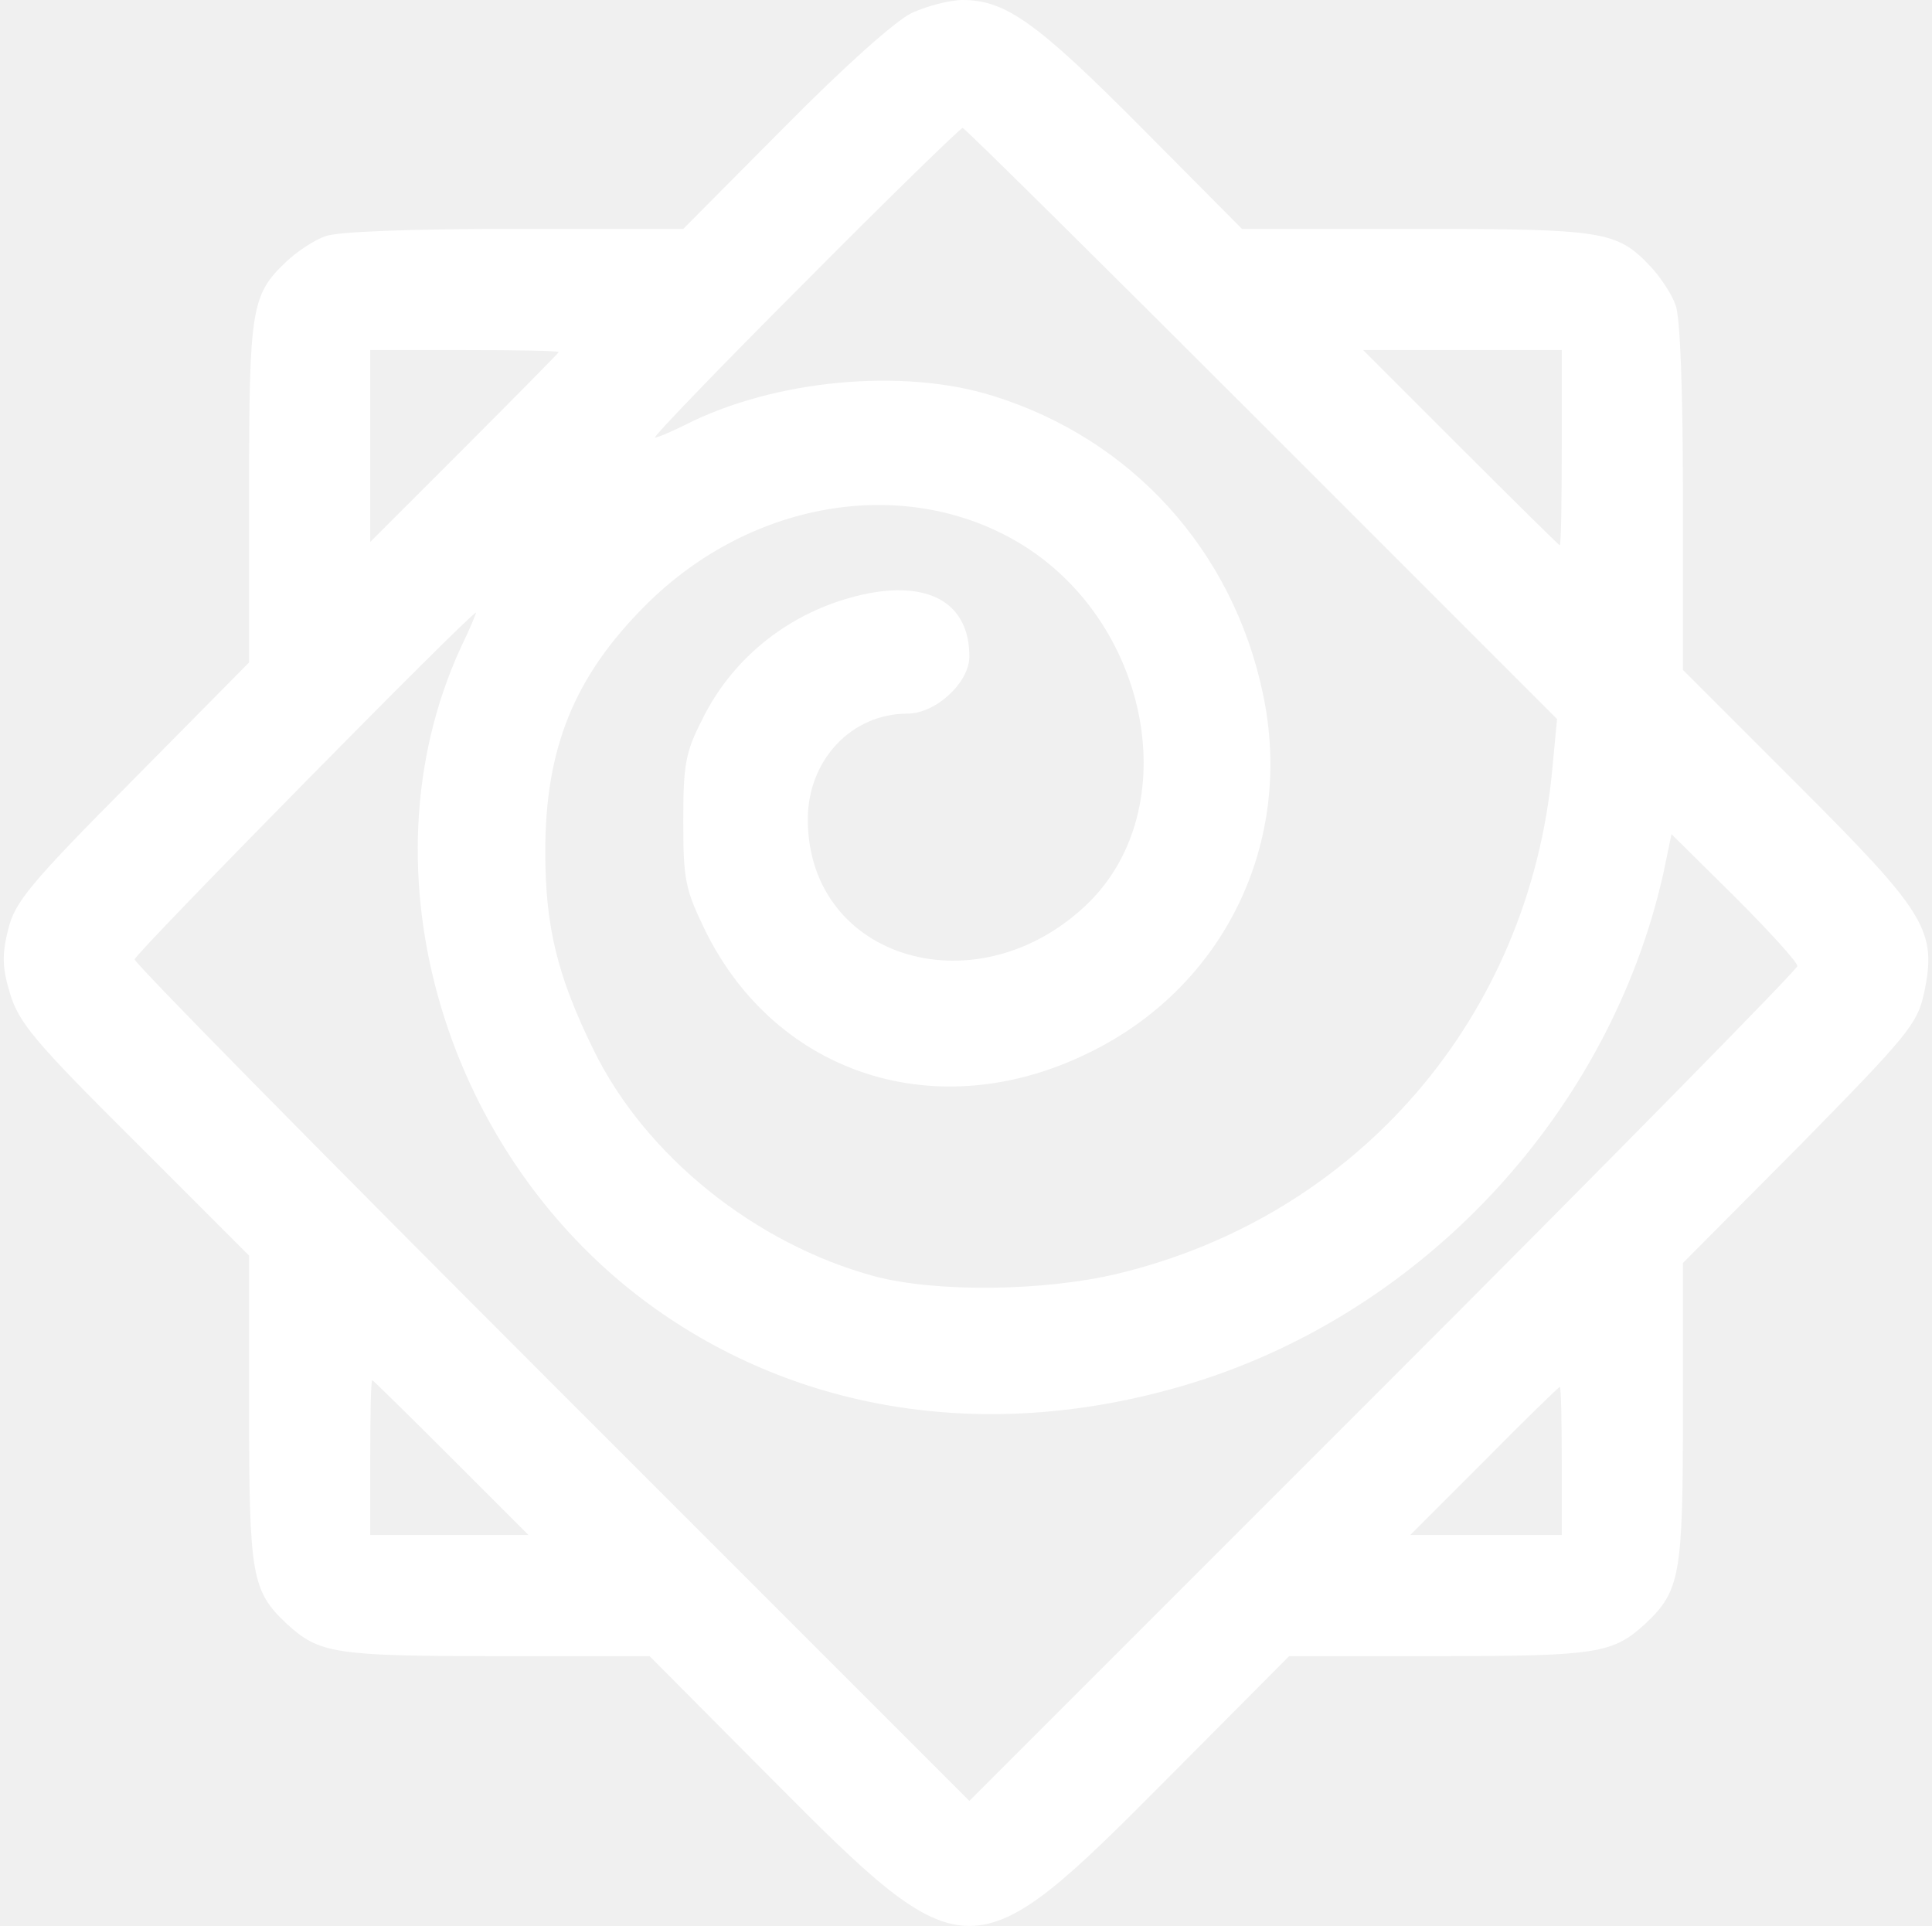
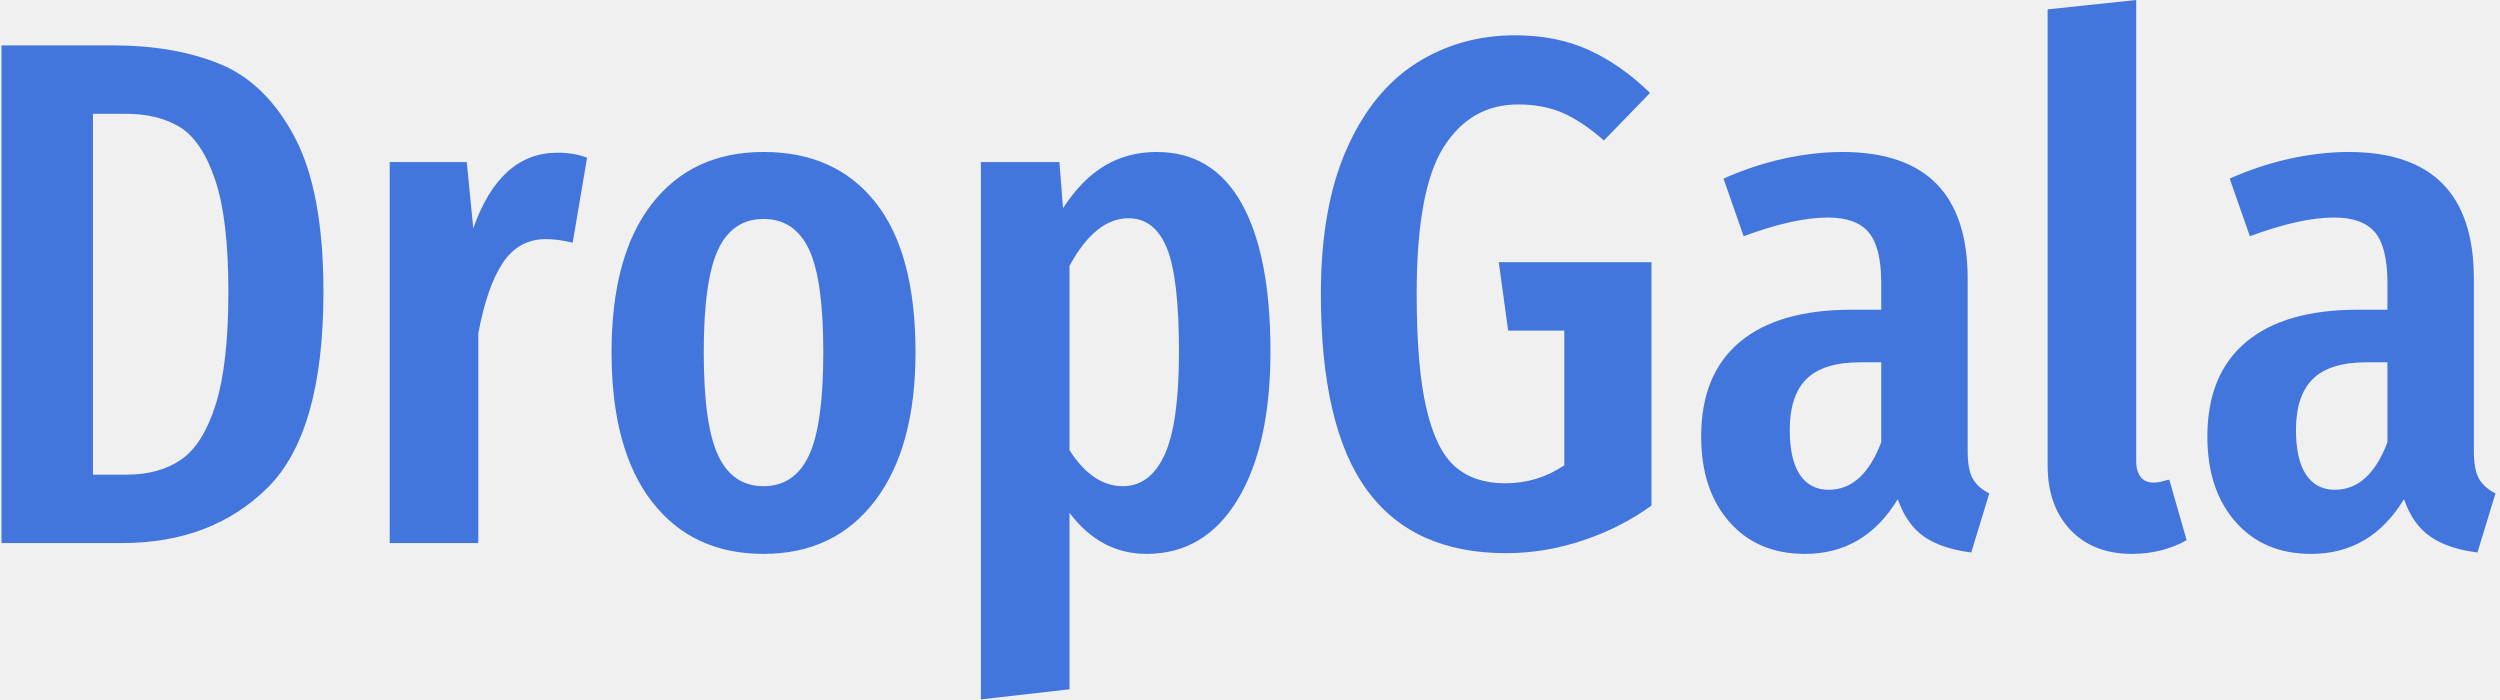
- <svg xmlns="http://www.w3.org/2000/svg" version="1.0" width="287pt" height="286pt" viewBox="0 0 287 286" preserveAspectRatio="xMidYMid meet">
-   <g transform="translate(0,286) scale(0.1,-0.1)" fill="#fff" stroke="none">
-     <path d="M1355 2841 c-24 -11 -101 -80 -190 -170 l-150 -151 -252 0 c-153 0 -263 -4 -280 -11 -15 -5 -41 -22 -57 -37 -53 -50 -56 -69 -56 -344 l0 -252 -173 -175 c-154 -155 -175 -181 -185 -222 -9 -37 -9 -56 3 -95 13 -43 36 -71 185 -219 l170 -170 0 -228 c0 -248 4 -270 56 -319 48 -44 71 -48 312 -48 l227 0 180 -181 c291 -293 299 -293 590 0 l180 181 222 0 c235 0 259 4 307 48 52 49 56 72 56 314 l0 222 174 175 c160 163 174 180 184 225 20 94 4 119 -188 311 l-170 170 0 257 c0 157 -4 268 -11 285 -5 15 -22 41 -37 57 -50 53 -69 56 -349 56 l-258 0 -150 151 c-154 155 -201 189 -265 189 -19 0 -53 -9 -75 -19z m519 -610 l439 -439 -7 -74 c-34 -368 -288 -664 -646 -750 -109 -26 -268 -28 -360 -4 -178 48 -341 179 -418 336 -54 110 -72 183 -72 295 0 154 43 260 149 366 159 159 394 195 564 87 186 -119 235 -387 96 -527 -163 -162 -419 -88 -419 122 0 88 65 157 148 157 42 0 92 46 92 85 0 76 -55 111 -148 94 -109 -21 -201 -90 -249 -188 -25 -49 -28 -67 -28 -151 0 -88 3 -101 33 -163 106 -214 345 -291 569 -181 202 98 306 313 259 534 -45 213 -195 378 -401 442 -134 42 -325 24 -457 -43 -20 -10 -41 -19 -45 -19 -4 0 96 104 222 230 126 127 232 230 235 230 3 0 203 -198 444 -439z m-1044 106 c0 -1 -63 -65 -140 -142 l-140 -140 0 143 0 142 140 0 c77 0 140 -1 140 -3z m1490 -142 c0 -80 -1 -145 -3 -145 -1 0 -67 65 -147 145 l-145 145 148 0 147 0 0 -145z m-1636 -298 c-151 -330 -24 -759 291 -982 225 -159 511 -198 800 -108 345 108 617 404 696 756 l12 58 94 -93 c51 -51 93 -97 93 -103 0 -5 -277 -287 -615 -625 l-615 -615 -620 620 c-341 341 -620 624 -620 630 0 8 499 515 507 515 1 0 -9 -24 -23 -53z m-14 -1202 l115 -115 -118 0 -117 0 0 115 c0 63 1 115 3 115 1 0 54 -52 117 -115z m1650 -5 l0 -110 -112 0 -113 0 110 110 c60 61 111 110 112 110 2 0 3 -49 3 -110z" />
+ <svg xmlns="http://www.w3.org/2000/svg" version="1.1" width="1000" height="280" viewBox="0 0 1000 280">
+   <g transform="matrix(1,0,0,1,-0.6060606,-0.1249534)">
+     <svg viewBox="0 0 396 111" data-background-color="#ffffff" preserveAspectRatio="xMidYMid meet" height="280" width="1000">
+       <g id="tight-bounds" transform="matrix(1,0,0,1,0.24,0.04953509)">
+         <svg viewBox="0 0 395.52 110.901" height="110.901" width="395.52">
+           <g>
+             <svg viewBox="0 0 395.52 110.901" height="110.901" width="395.52">
+               <g>
+                 <svg viewBox="0 0 395.52 110.901" height="110.901" width="395.52">
+                   <g id="textblocktransform">
+                     <svg viewBox="0 0 395.52 110.901" height="110.901" width="395.52" id="textblock">
+                       <g>
+                         <svg viewBox="0 0 395.52 110.901" height="110.901" width="395.52">
+                           <g transform="matrix(1,0,0,1,0,0)">
+                             <svg width="395.52" viewBox="3 -37.7 173.13 48.55" height="110.901" data-palette-color="#4376dc">
+                               <path d="M10.7-34.55Q15.05-34.55 18.23-33.23 21.4-31.9 23.38-28.13 25.35-24.35 25.35-17.45L25.35-17.45Q25.35-7.7 21.48-3.85 17.6 0 11.35 0L11.35 0 3 0 3-34.55 10.7-34.55ZM11.65-29.8L9.35-29.8 9.35-4.75 11.7-4.75Q13.95-4.75 15.48-5.8 17-6.85 17.88-9.65 18.75-12.45 18.75-17.45L18.75-17.45Q18.75-22.55 17.82-25.25 16.9-27.95 15.38-28.88 13.85-29.8 11.65-29.8L11.65-29.8ZM41.6-27.1Q42.75-27.1 43.65-26.75L43.65-26.75 42.65-20.85Q41.65-21.1 40.8-21.1L40.8-21.1Q38.9-21.1 37.8-19.45 36.7-17.8 36.1-14.55L36.1-14.55 36.1 0 29.95 0 29.95-26.45 35.3-26.45 35.75-21.85Q37.6-27.1 41.6-27.1L41.6-27.1ZM55.9-27.15Q60.9-27.15 63.67-23.65 66.45-20.15 66.45-13.25L66.45-13.25Q66.45-6.65 63.65-2.95 60.84 0.75 55.9 0.75L55.9 0.75Q50.95 0.75 48.15-2.88 45.35-6.5 45.35-13.25L45.35-13.25Q45.35-19.95 48.15-23.55 50.95-27.15 55.9-27.15L55.9-27.15ZM55.9-22.5Q53.75-22.5 52.75-20.38 51.75-18.25 51.75-13.25L51.75-13.25Q51.75-8.2 52.75-6.08 53.75-3.95 55.9-3.95L55.9-3.95Q58.05-3.95 59.05-6.08 60.05-8.2 60.05-13.25L60.05-13.25Q60.05-18.3 59.05-20.4 58.05-22.5 55.9-22.5L55.9-22.5ZM83.19-27.15Q87.09-27.15 89.09-23.58 91.09-20 91.09-13.3L91.09-13.3Q91.09-6.8 88.82-3.03 86.54 0.75 82.49 0.75L82.49 0.75Q79.29 0.75 77.14-2.1L77.14-2.1 77.14 10.15 70.99 10.85 70.99-26.45 76.44-26.45 76.69-23.25Q77.99-25.25 79.59-26.2 81.19-27.15 83.19-27.15L83.19-27.15ZM80.84-3.95Q82.74-3.95 83.74-6.13 84.74-8.3 84.74-13.25L84.74-13.25Q84.74-18.45 83.89-20.5 83.04-22.55 81.24-22.55L81.24-22.55Q78.94-22.55 77.14-19.25L77.14-19.25 77.14-6.45Q78.74-3.95 80.84-3.95L80.84-3.95ZM108.09-35.25Q110.94-35.25 113.19-34.23 115.44-33.2 117.44-31.25L117.44-31.25 114.24-27.95Q112.69-29.3 111.34-29.88 109.99-30.45 108.29-30.45L108.29-30.45Q104.99-30.45 103.12-27.5 101.24-24.55 101.24-17.3L101.24-17.3Q101.24-12.2 101.92-9.33 102.59-6.45 103.92-5.3 105.24-4.15 107.39-4.15L107.39-4.15Q109.64-4.15 111.49-5.4L111.49-5.4 111.49-14.75 107.59-14.75 106.94-19.5 117.54-19.5 117.54-2.6Q115.39-1.05 112.77-0.18 110.14 0.7 107.44 0.7L107.44 0.7Q100.99 0.7 97.79-3.68 94.59-8.05 94.59-17.3L94.59-17.3Q94.59-23.3 96.37-27.33 98.14-31.35 101.19-33.3 104.24-35.25 108.09-35.25L108.09-35.25ZM139.49-6.4Q139.49-5.1 139.84-4.48 140.19-3.85 140.99-3.45L140.99-3.45 139.74 0.65Q137.69 0.4 136.46-0.45 135.24-1.3 134.64-3.05L134.64-3.05Q132.34 0.75 128.19 0.75L128.19 0.75Q124.89 0.75 122.94-1.48 120.99-3.7 120.99-7.4L120.99-7.4Q120.99-11.7 123.66-13.95 126.34-16.2 131.44-16.2L131.44-16.2 133.49-16.2 133.49-18.05Q133.49-20.55 132.61-21.58 131.74-22.6 129.79-22.6L129.79-22.6Q127.44-22.6 123.94-21.3L123.94-21.3 122.54-25.3Q124.54-26.2 126.69-26.68 128.84-27.15 130.79-27.15L130.79-27.15Q139.49-27.15 139.49-18.35L139.49-18.35 139.49-6.4ZM129.84-3.7Q132.24-3.7 133.49-7L133.49-7 133.49-12.55 132.04-12.55Q129.49-12.55 128.31-11.4 127.14-10.25 127.14-7.85L127.14-7.85Q127.14-5.8 127.84-4.75 128.54-3.7 129.84-3.7L129.84-3.7ZM150.89 0.75Q148.19 0.75 146.61-0.93 145.04-2.6 145.04-5.4L145.04-5.4 145.04-37.05 151.19-37.7 151.19-5.65Q151.19-5 151.49-4.6 151.79-4.2 152.39-4.2L152.39-4.2Q152.74-4.2 153.06-4.3 153.39-4.4 153.49-4.4L153.49-4.4 154.69-0.2Q152.99 0.75 150.89 0.75L150.89 0.75ZM174.63-6.4Q174.63-5.1 174.98-4.48 175.33-3.85 176.13-3.45L176.13-3.45 174.88 0.65Q172.83 0.4 171.61-0.45 170.38-1.3 169.78-3.05L169.78-3.05Q167.48 0.75 163.33 0.75L163.33 0.75Q160.03 0.75 158.08-1.48 156.13-3.7 156.13-7.4L156.13-7.4Q156.13-11.7 158.81-13.95 161.48-16.2 166.58-16.2L166.58-16.2 168.63-16.2 168.63-18.05Q168.63-20.55 167.76-21.58 166.88-22.6 164.93-22.6L164.93-22.6Q162.58-22.6 159.08-21.3L159.08-21.3 157.68-25.3Q159.68-26.2 161.83-26.68 163.98-27.15 165.93-27.15L165.93-27.15Q174.63-27.15 174.63-18.35L174.63-18.35 174.63-6.4ZM164.98-3.7Q167.38-3.7 168.63-7L168.63-7 168.63-12.55 167.18-12.55Q164.63-12.55 163.46-11.4 162.28-10.25 162.28-7.85L162.28-7.85Q162.28-5.8 162.98-4.75 163.68-3.7 164.98-3.7L164.98-3.7Z" opacity="1" transform="matrix(1,0,0,1,0,0)" fill="#4376dc" class="wordmark-text-0" data-fill-palette-color="primary" id="text-0" />
+                             </svg>
+                           </g>
+                         </svg>
+                       </g>
+                     </svg>
+                   </g>
+                 </svg>
+               </g>
+             </svg>
+           </g>
+           <defs />
+         </svg>
+         <rect width="395.52" height="110.901" fill="none" stroke="none" visibility="hidden" />
+       </g>
+     </svg>
  </g>
</svg>
